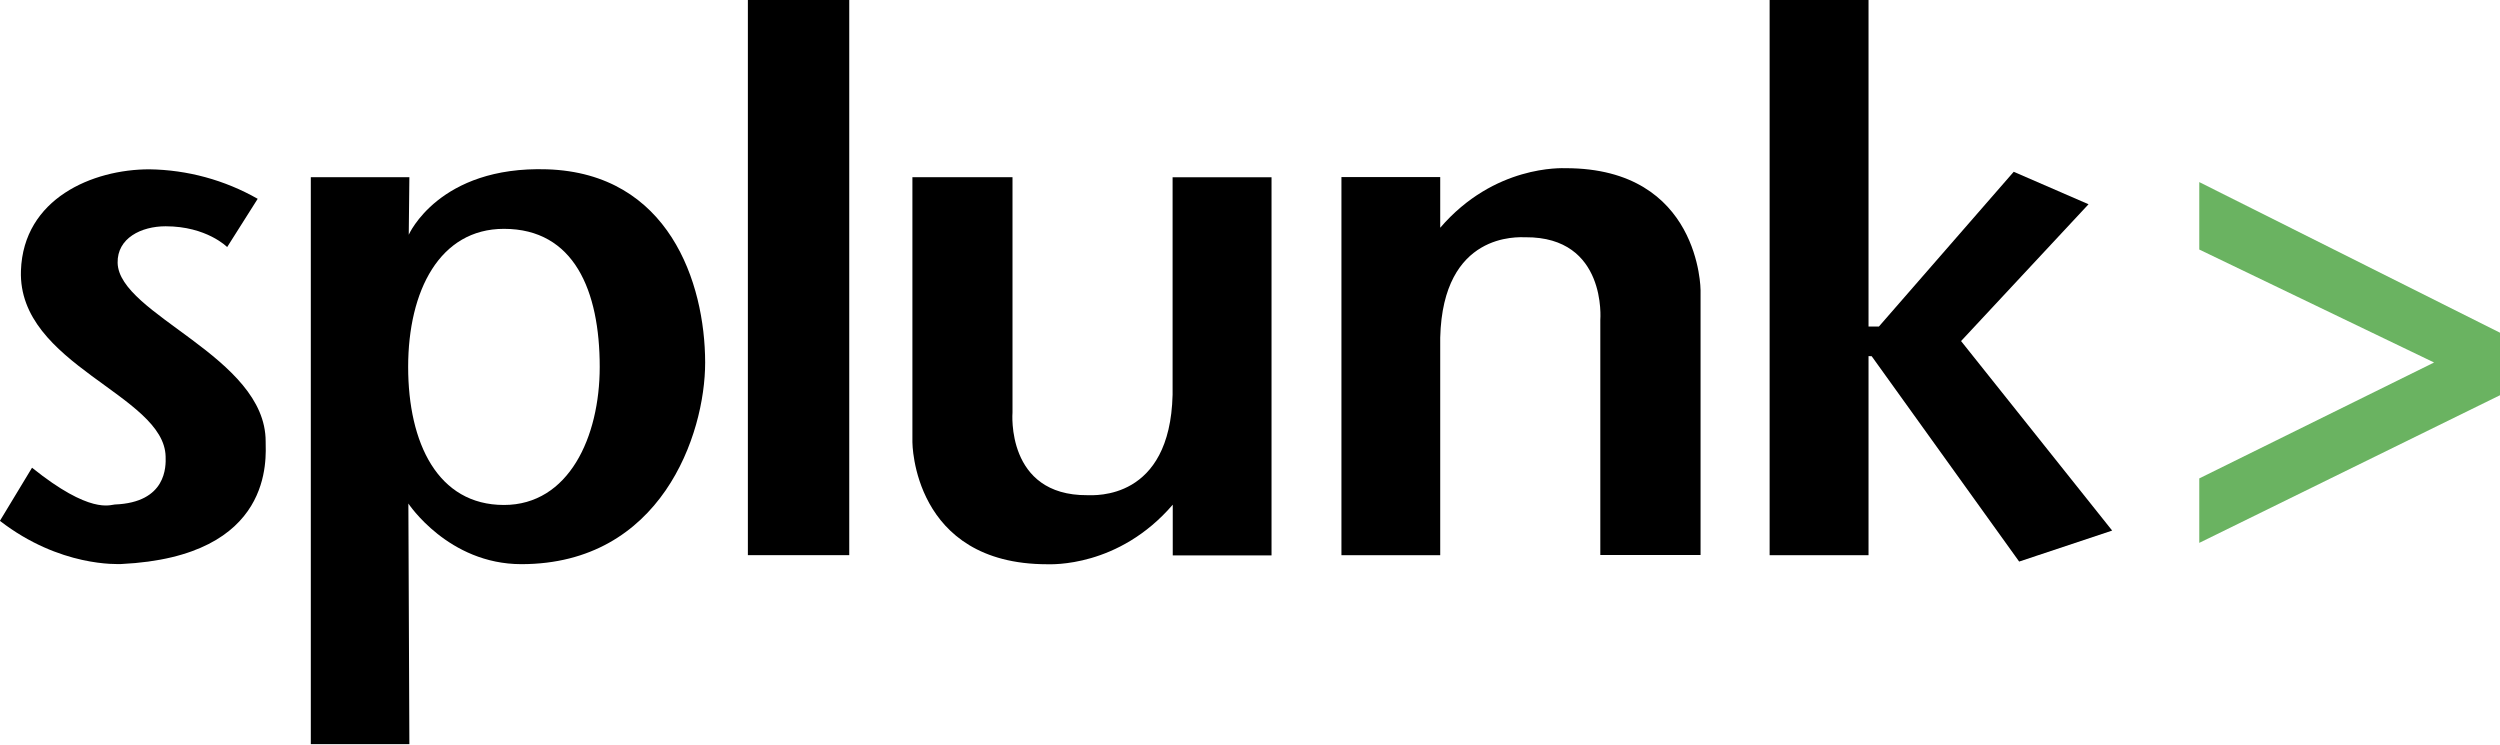
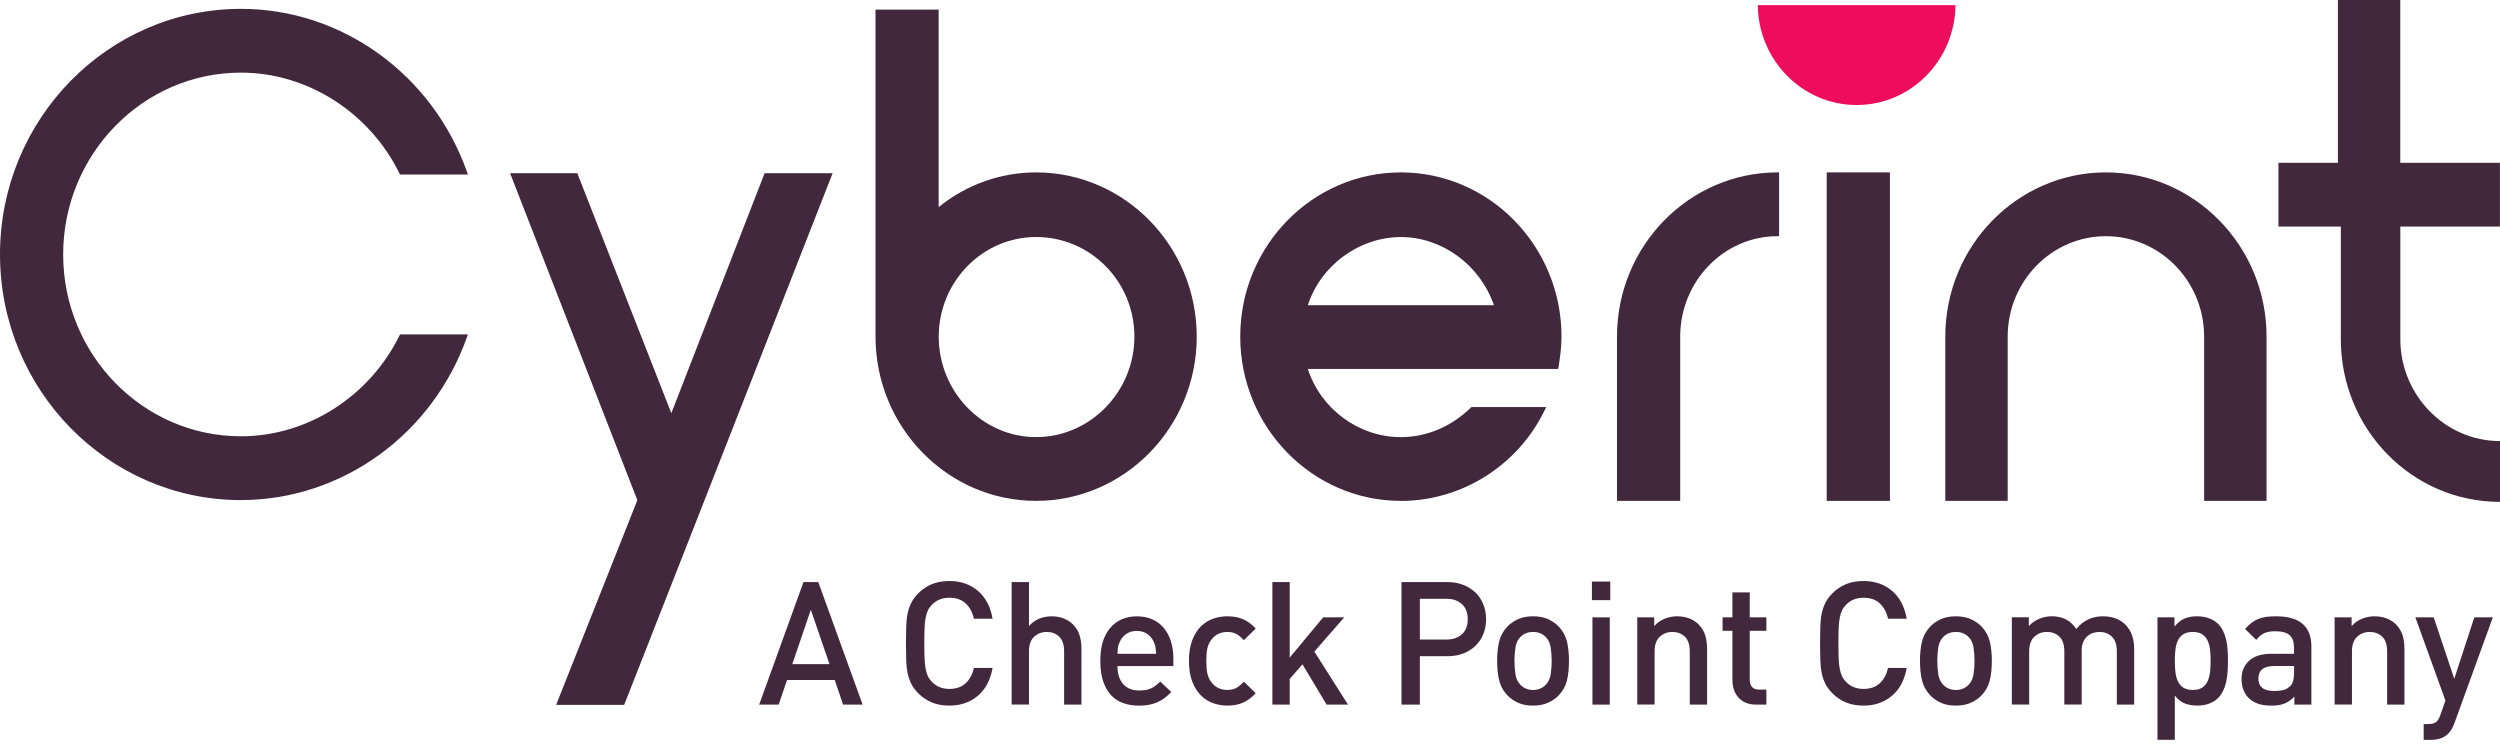
- <svg xmlns="http://www.w3.org/2000/svg" viewBox="0 0 800 238.13" width="800" height="238.13">
-   <defs>
-     <style>.cls-1{fill:#6ab361;}</style>
-   </defs>
-   <g id="Layer_2" data-name="Layer 2">
-     <g id="Layer_1-2" data-name="Layer 1">
-       <path d="M72.69,79.06S66.15,72.41,53,72.41c-7.79,0-15.52,3.78-15.36,11.69.35,16.65,47.4,30,47.37,57.17,0,5.09,3,36.85-46.22,39.22-.94,0-19.57,1.06-38.82-13.82l10.28-17c18.66,15,25,11.83,26.5,11.77C53.31,160.8,53.11,149.27,53,146.1,52.57,126.27,5.67,116.82,6.7,86.62c.78-23.14,23-32.44,41.09-32.44a72.08,72.08,0,0,1,34.67,9.44Z" />
-       <path d="M175.06,54.18c-34.64-1.12-44.26,20.94-44.26,20.94L131,56.7H99.46V238.13H131l-.32-77s12.76,19.4,36.15,19.4c44.65,0,58.82-41.37,58.82-64.52C225.61,90.4,214,55.44,175.06,54.18ZM161.26,161.59c-21.17,0-30.65-19.78-30.65-44.18s10.1-44.18,30.65-44.18c22.46,0,30.65,19.78,30.65,44.18C191.91,139.86,182,161.59,161.26,161.59Z" />
-       <rect x="239.32" width="32.44" height="177.65" />
-       <path d="M324,132s-2.2,26.62,23.94,26.46c2.3,0,26.46,1.73,27.29-32.13l0-69.61h31.66v121H375.28l0-16.22c-17.33,20.16-39,19.06-40.16,19.06-43.15,0-43.15-39.06-43.15-39.06V56.7H324V132Z" />
-       <path d="M512.1,102.38s2.21-26.62-23.94-26.46c-2.3,0-26.46-1.73-27.29,32.13l0,69.61H429.26v-121h31.61l0,16.22c17.33-20.16,39-19.06,40.16-19.06,43.15,0,43.15,39.06,43.15,39.06v84.73H512.1V102.38Z" />
-       <polygon points="597.93 177.67 566.28 177.67 566.28 0 597.93 0 597.93 104.5 601.24 104.5 644.39 54.97 668.33 65.36 627.54 109.14 675.89 169.78 646.13 179.7 598.94 113.99 597.93 113.95 597.93 177.67" />
-       <polygon class="cls-1" points="800 126.47 703.77 173.72 703.77 153.09 778.9 116 703.77 79.85 703.77 58.27 800 106.47 800 126.47" />
-     </g>
-   </g>
+ <svg xmlns="http://www.w3.org/2000/svg" width="120" height="36" viewBox="0 0 120 36" fill="none">
+   <path d="M0.069 12.213C0.069 5.729 5.226 0.496 11.568 0.496C16.539 0.496 20.767 3.756 22.363 8.309H19.247C17.837 5.427 14.906 3.417 11.571 3.417C6.824 3.417 2.966 7.361 2.966 12.217C2.966 17.073 6.824 21.016 11.571 21.016C14.91 21.016 17.84 19.006 19.247 16.124H22.363C20.767 20.674 16.54 23.938 11.568 23.938C5.226 23.935 0.069 18.701 0.069 12.214V12.213Z" fill="#41283D" />
+   <path d="M11.568 24.005C5.189 24.005 0 18.715 0 12.214C0 5.713 5.19 0.425 11.568 0.425C16.415 0.425 20.779 3.583 22.427 8.284L22.46 8.378H19.203L19.182 8.338C17.738 5.39 14.749 3.486 11.567 3.486C6.863 3.486 3.032 7.402 3.032 12.214C3.032 17.026 6.862 20.942 11.567 20.942C14.752 20.942 17.741 19.036 19.182 16.09L19.203 16.05H22.46L22.427 16.143C20.781 20.845 16.415 24.003 11.568 24.003M11.568 0.567C5.265 0.567 0.14 5.793 0.14 12.214C0.14 18.635 5.265 23.861 11.568 23.861C16.323 23.861 20.611 20.783 22.261 16.19H19.289C17.817 19.162 14.792 21.082 11.568 21.082C6.785 21.082 2.893 17.104 2.893 12.212C2.893 7.32 6.785 3.348 11.568 3.348C14.79 3.348 17.814 5.267 19.289 8.24H22.261C20.607 3.647 16.323 0.569 11.568 0.569V0.567Z" fill="#41283D" />
+   <path d="M36.754 8.383H39.869L33.748 24.008L30.709 31.822H27.591L30.67 24.008L24.588 8.383H27.667L32.229 20.026L36.754 8.383Z" fill="#41283D" />
+   <path d="M29.96 33.835H26.694L30.593 24.008L24.484 8.312H27.711L27.727 8.358L32.224 19.833L36.702 8.312H39.968L39.929 8.409L33.808 24.033M33.684 23.982L39.765 8.455H36.799L32.226 20.218L32.162 20.054L27.617 8.456H24.691L30.747 24.009L30.736 24.035" fill="#41283D" />
+   <path d="M57.376 16.157C57.376 20.48 53.963 23.971 49.736 23.971C45.509 23.971 42.096 20.482 42.096 16.157V0.533H44.989V10.092C46.288 8.992 47.956 8.346 49.736 8.346C53.964 8.346 57.376 11.875 57.376 16.157ZM54.519 16.157C54.519 13.466 52.369 11.302 49.736 11.302C47.103 11.302 44.989 13.463 44.989 16.157C44.989 18.851 47.103 21.049 49.736 21.049C52.369 21.049 54.519 18.848 54.519 16.157Z" fill="#41283D" />
+   <path d="M49.735 24.042C45.485 24.042 42.025 20.506 42.025 16.157V0.461H45.056V9.941C46.379 8.864 48.033 8.275 49.732 8.275C53.983 8.275 57.443 11.812 57.443 16.157C57.443 20.503 53.983 24.042 49.732 24.042M42.165 0.607V16.16C42.165 20.429 45.56 23.902 49.735 23.902C53.91 23.902 57.306 20.429 57.306 16.16C57.306 11.892 53.91 8.421 49.735 8.421C48.019 8.421 46.348 9.036 45.033 10.149L44.918 10.245V0.607H42.165ZM49.735 21.123C47.08 21.123 44.918 18.896 44.918 16.16C44.918 13.424 47.08 11.234 49.735 11.234C52.391 11.234 54.589 13.443 54.589 16.16C54.589 18.877 52.411 21.123 49.735 21.123ZM49.735 11.377C47.156 11.377 45.059 13.524 45.059 16.16C45.059 18.797 47.157 20.981 49.735 20.981C52.314 20.981 54.451 18.817 54.451 16.16C54.451 13.503 52.337 11.377 49.735 11.377Z" fill="#41283D" />
+   <path d="M59.605 16.16C59.605 11.875 63.018 8.349 67.245 8.349C71.473 8.349 74.885 11.878 74.885 16.16C74.885 16.693 74.809 17.186 74.737 17.64H62.683C63.278 19.611 65.095 21.055 67.245 21.055C68.58 21.055 69.766 20.485 70.658 19.614H74.106C72.881 22.194 70.248 23.977 67.245 23.977C63.017 23.977 59.605 20.488 59.605 16.163M62.684 14.722H71.808C71.177 12.752 69.36 11.308 67.246 11.308C65.132 11.308 63.279 12.748 62.684 14.722Z" fill="#41283D" />
+   <path d="M67.242 24.042C62.991 24.042 59.531 20.506 59.531 16.157C59.531 11.809 62.991 8.275 67.242 8.275C71.492 8.275 74.952 11.812 74.952 16.157C74.952 16.684 74.882 17.163 74.804 17.65L74.793 17.71H62.776C63.401 19.64 65.223 20.982 67.242 20.982C68.475 20.982 69.669 20.478 70.606 19.561L70.625 19.54H74.214L74.166 19.643C72.899 22.318 70.18 24.045 67.242 24.045M67.242 8.421C63.066 8.421 59.671 11.892 59.671 16.16C59.671 20.429 63.066 23.902 67.242 23.902C70.087 23.902 72.725 22.251 73.99 19.685H70.681C69.722 20.616 68.503 21.125 67.242 21.125C65.13 21.125 63.226 19.702 62.613 17.663L62.584 17.572H74.675C74.748 17.113 74.812 16.658 74.812 16.162C74.812 11.893 71.417 8.422 67.242 8.422M71.901 14.793H62.587L62.615 14.702C63.229 12.663 65.133 11.239 67.244 11.239C69.356 11.239 71.212 12.632 71.873 14.702L71.904 14.796L71.901 14.793ZM62.776 14.651H71.708C71.046 12.721 69.224 11.379 67.242 11.379C65.259 11.379 63.4 12.721 62.776 14.651Z" fill="#41283D" />
+   <path d="M85.323 8.346V11.265C82.69 11.265 80.576 13.466 80.576 16.157V23.971H77.682V16.157C77.682 11.835 81.13 8.346 85.322 8.346H85.323Z" fill="#41283D" />
+   <path d="M80.647 24.042H77.616V16.157C77.616 11.809 81.076 8.275 85.326 8.275H85.396V11.336H85.326C82.747 11.336 80.65 13.5 80.65 16.157V24.041H80.647V24.042ZM77.753 23.9H80.507V16.157C80.507 13.444 82.629 11.234 85.253 11.194V8.418C81.112 8.455 77.753 11.915 77.753 16.157V23.9Z" fill="#41283D" />
+   <path d="M90.645 8.346H87.751V23.971H90.645V8.346Z" fill="#41283D" />
+   <path d="M90.716 24.042H87.682V8.275H90.716V24.042ZM87.822 23.9H90.575V8.418H87.822V23.9Z" fill="#41283D" />
+   <path d="M96.297 23.971H93.44V16.157C93.44 11.835 96.853 8.346 101.08 8.346C105.308 8.346 108.72 11.835 108.72 16.157V23.971H105.864V16.157C105.864 13.466 103.713 11.265 101.08 11.265C98.448 11.265 96.294 13.466 96.294 16.157V23.971H96.297Z" fill="#41283D" />
+   <path d="M108.793 24.042H105.798V16.157C105.798 13.498 103.684 11.337 101.082 11.337C98.481 11.337 96.369 13.501 96.369 16.157V24.042H93.374V16.157C93.374 11.809 96.834 8.275 101.084 8.275C105.334 8.275 108.795 11.812 108.795 16.157V24.042H108.792H108.793ZM105.936 23.9H108.652V16.157C108.652 11.889 105.257 8.418 101.082 8.418C96.908 8.418 93.512 11.892 93.512 16.157V23.9H96.228V16.157C96.228 13.421 98.407 11.194 101.082 11.194C103.756 11.194 105.935 13.421 105.935 16.157V23.9H105.936Z" fill="#41283D" />
+   <path d="M84.373 0.245C84.404 2.899 86.516 5.04 89.12 5.04C91.724 5.04 93.834 2.899 93.864 0.245H84.373Z" fill="#EE0C5D" />
+   <path d="M112.291 10.804H109.436V7.885H112.291V0.071H115.147V7.885H119.931V10.804H115.147" fill="#41283D" />
+   <path d="M112.22 10.875H109.366V7.814H112.22V0H115.214V7.814H119.997V10.875H115.214M115.074 10.733H119.858V7.956H115.074V0.143H112.358V7.956H109.5V10.733H112.358" fill="#41283D" />
+   <path d="M120 24.09C115.772 24.09 112.36 20.602 112.36 16.279V10.203H115.216V16.279C115.216 18.971 117.367 21.171 120 21.171" fill="#41283D" />
+   <path d="M41.406 33.821H40.468L40.068 32.64H37.777L37.377 33.821H36.44L38.568 27.939H39.277L41.406 33.821ZM38.03 31.879H39.816L38.919 29.269L38.03 31.879Z" fill="#41283D" />
+   <path d="M45.573 27.889C46.112 27.889 46.565 28.045 46.934 28.356C47.304 28.668 47.541 29.115 47.644 29.698H46.747C46.682 29.396 46.551 29.152 46.356 28.968C46.16 28.783 45.899 28.691 45.573 28.691C45.219 28.691 44.934 28.809 44.717 29.045C44.641 29.122 44.581 29.207 44.538 29.301C44.494 29.395 44.459 29.509 44.432 29.644C44.404 29.779 44.387 29.945 44.379 30.143C44.371 30.341 44.367 30.587 44.367 30.879C44.367 31.171 44.371 31.416 44.379 31.614C44.387 31.812 44.404 31.979 44.432 32.114C44.459 32.25 44.494 32.364 44.538 32.457C44.582 32.551 44.641 32.636 44.717 32.713C44.935 32.95 45.22 33.068 45.573 33.068C45.899 33.068 46.16 32.975 46.356 32.791C46.551 32.606 46.682 32.363 46.747 32.06H47.644C47.541 32.643 47.303 33.091 46.931 33.402C46.559 33.713 46.106 33.869 45.573 33.869C45.252 33.869 44.969 33.818 44.725 33.716C44.481 33.614 44.264 33.467 44.073 33.274C43.932 33.131 43.822 32.982 43.743 32.828C43.665 32.674 43.606 32.504 43.568 32.32C43.529 32.136 43.507 31.926 43.498 31.692C43.49 31.458 43.486 31.187 43.486 30.879C43.486 30.57 43.49 30.299 43.498 30.065C43.507 29.831 43.529 29.622 43.568 29.437C43.606 29.253 43.665 29.083 43.743 28.93C43.822 28.776 43.933 28.627 44.073 28.483C44.264 28.291 44.481 28.143 44.725 28.041C44.97 27.939 45.253 27.888 45.573 27.888V27.889Z" fill="#41283D" />
+   <path d="M49.39 30.053C49.531 29.894 49.694 29.775 49.879 29.698C50.064 29.622 50.262 29.583 50.474 29.583C50.686 29.583 50.877 29.616 51.049 29.682C51.22 29.748 51.369 29.842 51.494 29.962C51.651 30.123 51.76 30.3 51.82 30.495C51.88 30.691 51.91 30.907 51.91 31.144V33.82H51.078V31.267C51.078 30.942 50.997 30.705 50.837 30.556C50.677 30.407 50.48 30.333 50.247 30.333C50.013 30.333 49.811 30.409 49.643 30.56C49.475 30.712 49.391 30.947 49.391 31.266V33.819H48.559V27.938H49.391V30.052L49.39 30.053Z" fill="#41283D" />
+   <path d="M53.638 31.97C53.638 32.333 53.727 32.62 53.907 32.829C54.086 33.038 54.347 33.143 54.69 33.143C54.923 33.143 55.112 33.108 55.256 33.04C55.4 32.971 55.546 32.862 55.693 32.714L56.223 33.218C56.114 33.328 56.007 33.422 55.901 33.503C55.795 33.583 55.681 33.65 55.559 33.705C55.437 33.761 55.303 33.801 55.16 33.829C55.016 33.857 54.854 33.871 54.675 33.871C54.414 33.871 54.17 33.834 53.945 33.76C53.719 33.686 53.524 33.564 53.358 33.397C53.193 33.229 53.06 33.008 52.962 32.731C52.864 32.456 52.815 32.12 52.815 31.724C52.815 31.035 52.974 30.506 53.292 30.138C53.611 29.769 54.036 29.584 54.569 29.584C54.846 29.584 55.094 29.632 55.31 29.728C55.528 29.825 55.711 29.963 55.861 30.141C56.01 30.32 56.124 30.535 56.204 30.786C56.282 31.037 56.322 31.313 56.322 31.616V31.971H53.639L53.638 31.97ZM55.497 31.384C55.486 31.257 55.475 31.154 55.464 31.074C55.453 30.995 55.426 30.907 55.383 30.814C55.312 30.655 55.207 30.526 55.069 30.43C54.93 30.333 54.764 30.285 54.568 30.285C54.372 30.285 54.197 30.333 54.059 30.43C53.92 30.526 53.815 30.654 53.745 30.814C53.701 30.907 53.675 30.995 53.663 31.074C53.653 31.154 53.644 31.258 53.639 31.384H55.498H55.497Z" fill="#41283D" />
+   <path d="M58.913 29.583C59.201 29.583 59.451 29.628 59.663 29.719C59.875 29.81 60.079 29.96 60.275 30.169L59.704 30.731C59.574 30.588 59.45 30.486 59.333 30.425C59.216 30.365 59.076 30.334 58.913 30.334C58.587 30.334 58.332 30.458 58.147 30.706C58.055 30.821 57.991 30.958 57.955 31.114C57.919 31.272 57.902 31.474 57.902 31.721C57.902 31.968 57.919 32.173 57.955 32.332C57.991 32.492 58.054 32.63 58.147 32.745C58.332 32.993 58.588 33.117 58.913 33.117C59.076 33.117 59.216 33.086 59.333 33.026C59.45 32.966 59.574 32.864 59.704 32.72L60.275 33.274C60.079 33.484 59.875 33.635 59.663 33.728C59.451 33.822 59.201 33.869 58.913 33.869C58.679 33.869 58.452 33.83 58.232 33.753C58.012 33.676 57.816 33.552 57.645 33.382C57.474 33.211 57.335 32.989 57.229 32.717C57.123 32.444 57.07 32.113 57.07 31.721C57.07 31.329 57.123 30.998 57.229 30.726C57.335 30.454 57.473 30.233 57.645 30.065C57.816 29.897 58.012 29.774 58.232 29.697C58.452 29.62 58.679 29.581 58.913 29.581V29.583Z" fill="#41283D" />
+   <path d="M61.906 31.565L63.513 29.632H64.524L63.089 31.276L64.704 33.821H63.676L62.518 31.887L61.906 32.59V33.821H61.074V27.939H61.906V31.566V31.565Z" fill="#41283D" />
+   <path d="M69.473 27.939C69.755 27.939 70.011 27.984 70.239 28.075C70.467 28.165 70.663 28.29 70.826 28.446C70.989 28.603 71.114 28.792 71.201 29.012C71.288 29.233 71.332 29.469 71.332 29.723C71.332 29.976 71.288 30.218 71.201 30.433C71.114 30.648 70.989 30.835 70.826 30.994C70.663 31.155 70.468 31.278 70.239 31.366C70.011 31.454 69.755 31.498 69.473 31.498H68.153V33.82H67.272V27.939H69.474H69.473ZM68.153 28.74V30.698H69.424C69.734 30.698 69.983 30.614 70.171 30.446C70.358 30.278 70.452 30.037 70.452 29.724C70.452 29.41 70.359 29.168 70.171 28.996C69.983 28.826 69.734 28.741 69.424 28.741H68.153V28.74Z" fill="#41283D" />
+   <path d="M73.583 29.582C73.866 29.582 74.109 29.63 74.313 29.723C74.517 29.817 74.687 29.936 74.822 30.078C75.018 30.288 75.149 30.526 75.214 30.792C75.278 31.059 75.311 31.369 75.311 31.721C75.311 32.074 75.278 32.392 75.214 32.659C75.149 32.926 75.018 33.164 74.822 33.373C74.686 33.517 74.517 33.634 74.313 33.728C74.109 33.822 73.866 33.869 73.583 33.869C73.301 33.869 73.058 33.822 72.857 33.728C72.656 33.634 72.488 33.516 72.352 33.373C72.156 33.164 72.025 32.926 71.96 32.659C71.895 32.392 71.862 32.079 71.862 31.721C71.862 31.364 71.895 31.059 71.96 30.792C72.025 30.526 72.156 30.288 72.352 30.078C72.488 29.936 72.656 29.817 72.857 29.723C73.058 29.63 73.3 29.582 73.583 29.582ZM73.583 30.334C73.338 30.334 73.137 30.413 72.98 30.574C72.854 30.701 72.776 30.866 72.743 31.069C72.71 31.273 72.694 31.491 72.694 31.722C72.694 31.954 72.711 32.172 72.743 32.375C72.776 32.579 72.854 32.744 72.98 32.871C73.142 33.036 73.344 33.119 73.583 33.119C73.823 33.119 74.032 33.037 74.195 32.871C74.32 32.744 74.399 32.579 74.432 32.375C74.465 32.172 74.48 31.954 74.48 31.722C74.48 31.491 74.464 31.274 74.432 31.069C74.399 30.866 74.32 30.701 74.195 30.574C74.038 30.414 73.834 30.334 73.583 30.334Z" fill="#41283D" />
+   <path d="M77.293 28.807H76.412V27.915H77.293V28.807ZM77.269 33.821H76.437V29.633H77.269V33.821Z" fill="#41283D" />
+   <path d="M80.506 29.583C80.718 29.583 80.909 29.616 81.08 29.682C81.251 29.748 81.399 29.842 81.525 29.962C81.682 30.123 81.791 30.3 81.85 30.495C81.91 30.691 81.94 30.907 81.94 31.144V33.82H81.109V31.267C81.109 30.942 81.028 30.705 80.868 30.556C80.707 30.407 80.51 30.333 80.276 30.333C80.042 30.333 79.842 30.409 79.673 30.56C79.505 30.712 79.421 30.947 79.421 31.266V33.819H78.588V29.631H79.404V30.052C79.546 29.893 79.712 29.774 79.906 29.698C80.099 29.621 80.298 29.582 80.505 29.582L80.506 29.583Z" fill="#41283D" />
+   <path d="M83.987 29.632H84.786V30.277H83.987V32.615C83.987 32.94 84.14 33.102 84.444 33.102H84.786V33.821H84.289C84.093 33.821 83.925 33.789 83.783 33.725C83.642 33.662 83.525 33.577 83.433 33.47C83.341 33.362 83.271 33.238 83.225 33.098C83.179 32.958 83.156 32.81 83.156 32.656V30.277H82.683V29.633H83.156V28.435H83.987V29.633V29.632Z" fill="#41283D" />
+   <path d="M89.451 27.889C89.989 27.889 90.443 28.045 90.812 28.356C91.182 28.668 91.419 29.115 91.522 29.698H90.625C90.56 29.396 90.429 29.152 90.234 28.968C90.038 28.783 89.776 28.691 89.451 28.691C89.097 28.691 88.812 28.809 88.595 29.045C88.519 29.122 88.459 29.207 88.416 29.301C88.372 29.395 88.337 29.509 88.31 29.644C88.282 29.779 88.265 29.945 88.257 30.143C88.248 30.341 88.245 30.587 88.245 30.879C88.245 31.171 88.248 31.416 88.257 31.614C88.265 31.812 88.282 31.979 88.31 32.114C88.337 32.25 88.372 32.364 88.416 32.457C88.46 32.551 88.519 32.636 88.595 32.713C88.813 32.95 89.098 33.068 89.451 33.068C89.776 33.068 90.038 32.975 90.234 32.791C90.429 32.606 90.56 32.363 90.625 32.06H91.522C91.419 32.643 91.181 33.091 90.809 33.402C90.436 33.713 89.984 33.869 89.451 33.869C89.13 33.869 88.847 33.818 88.603 33.716C88.358 33.614 88.141 33.467 87.95 33.274C87.809 33.131 87.699 32.982 87.62 32.828C87.542 32.674 87.483 32.504 87.445 32.32C87.406 32.136 87.383 31.926 87.375 31.692C87.367 31.458 87.363 31.187 87.363 30.879C87.363 30.57 87.368 30.299 87.375 30.065C87.383 29.831 87.406 29.622 87.445 29.437C87.483 29.253 87.542 29.083 87.62 28.93C87.699 28.776 87.809 28.627 87.95 28.483C88.141 28.291 88.358 28.143 88.603 28.041C88.847 27.939 89.131 27.888 89.451 27.888V27.889Z" fill="#41283D" />
+   <path d="M93.88 29.582C94.162 29.582 94.405 29.63 94.609 29.723C94.813 29.817 94.983 29.936 95.119 30.078C95.314 30.288 95.445 30.526 95.51 30.792C95.575 31.059 95.608 31.369 95.608 31.721C95.608 32.074 95.575 32.392 95.51 32.659C95.445 32.926 95.314 33.164 95.119 33.373C94.982 33.517 94.813 33.634 94.609 33.728C94.405 33.822 94.162 33.869 93.88 33.869C93.597 33.869 93.355 33.822 93.154 33.728C92.952 33.634 92.784 33.516 92.648 33.373C92.452 33.164 92.322 32.926 92.257 32.659C92.192 32.392 92.159 32.079 92.159 31.721C92.159 31.364 92.192 31.059 92.257 30.792C92.322 30.526 92.452 30.288 92.648 30.078C92.784 29.936 92.952 29.817 93.154 29.723C93.355 29.63 93.596 29.582 93.88 29.582ZM93.88 30.334C93.635 30.334 93.433 30.413 93.276 30.574C93.151 30.701 93.072 30.866 93.039 31.069C93.006 31.273 92.991 31.491 92.991 31.722C92.991 31.954 93.007 32.172 93.039 32.375C93.072 32.579 93.151 32.744 93.276 32.871C93.439 33.036 93.64 33.119 93.88 33.119C94.119 33.119 94.329 33.037 94.491 32.871C94.617 32.744 94.695 32.579 94.728 32.375C94.761 32.172 94.777 31.954 94.777 31.722C94.777 31.491 94.76 31.274 94.728 31.069C94.695 30.866 94.617 30.701 94.491 30.574C94.334 30.414 94.13 30.334 93.88 30.334Z" fill="#41283D" />
+   <path d="M100.957 29.583C101.169 29.583 101.364 29.616 101.544 29.682C101.723 29.748 101.876 29.842 102 29.963C102.157 30.123 102.271 30.3 102.338 30.495C102.406 30.691 102.44 30.908 102.44 31.144V33.82H101.608V31.267C101.608 30.942 101.527 30.706 101.367 30.556C101.207 30.407 101.01 30.333 100.776 30.333C100.662 30.333 100.553 30.351 100.45 30.387C100.347 30.423 100.256 30.478 100.177 30.552C100.097 30.626 100.035 30.72 99.989 30.832C99.942 30.946 99.92 31.076 99.92 31.225V33.819H99.088V31.266C99.088 30.941 99.008 30.705 98.848 30.556C98.687 30.406 98.49 30.332 98.256 30.332C98.022 30.332 97.822 30.408 97.653 30.559C97.485 30.711 97.4 30.947 97.4 31.265V33.818H96.568V29.63H97.384V30.052C97.526 29.898 97.692 29.78 97.886 29.701C98.079 29.621 98.278 29.581 98.485 29.581C99.007 29.581 99.398 29.785 99.659 30.192C99.991 29.785 100.423 29.581 100.956 29.581L100.957 29.583Z" fill="#41283D" />
+   <path d="M105.467 29.583C105.679 29.583 105.872 29.616 106.045 29.682C106.219 29.748 106.364 29.84 106.478 29.954C106.576 30.059 106.656 30.178 106.718 30.309C106.781 30.442 106.828 30.583 106.861 30.734C106.894 30.886 106.916 31.046 106.926 31.213C106.936 31.381 106.942 31.55 106.942 31.721C106.942 31.891 106.937 32.061 106.926 32.228C106.915 32.396 106.893 32.557 106.861 32.712C106.828 32.866 106.781 33.009 106.718 33.142C106.656 33.274 106.576 33.393 106.478 33.497C106.364 33.612 106.221 33.703 106.05 33.769C105.879 33.835 105.687 33.868 105.476 33.868C105.253 33.868 105.054 33.835 104.88 33.769C104.707 33.703 104.543 33.576 104.391 33.389V35.512H103.559V29.631H104.375V30.077C104.532 29.884 104.698 29.753 104.872 29.684C105.046 29.615 105.244 29.581 105.467 29.581L105.467 29.583ZM105.254 30.334C105.064 30.334 104.912 30.371 104.798 30.445C104.684 30.519 104.597 30.62 104.537 30.746C104.477 30.873 104.438 31.021 104.42 31.188C104.4 31.356 104.391 31.534 104.391 31.721C104.391 31.908 104.4 32.086 104.42 32.254C104.439 32.421 104.478 32.57 104.537 32.7C104.597 32.83 104.685 32.932 104.798 33.006C104.911 33.08 105.064 33.117 105.254 33.117C105.445 33.117 105.589 33.08 105.703 33.006C105.818 32.932 105.905 32.83 105.964 32.7C106.023 32.57 106.063 32.422 106.082 32.254C106.101 32.086 106.11 31.908 106.11 31.721C106.11 31.534 106.101 31.356 106.082 31.188C106.063 31.021 106.023 30.873 105.964 30.746C105.904 30.619 105.817 30.519 105.703 30.445C105.59 30.371 105.439 30.334 105.254 30.334Z" fill="#41283D" />
+   <path d="M109.242 29.582C109.818 29.582 110.246 29.704 110.526 29.946C110.806 30.188 110.946 30.546 110.946 31.019V33.82H110.13V33.44C109.978 33.594 109.82 33.704 109.658 33.77C109.495 33.836 109.285 33.87 109.029 33.87C108.773 33.87 108.549 33.838 108.373 33.774C108.196 33.711 108.045 33.616 107.92 33.489C107.703 33.257 107.594 32.957 107.594 32.589C107.594 32.22 107.714 31.948 107.952 31.721C108.192 31.495 108.55 31.382 109.028 31.382H110.113V31.085C110.113 30.816 110.043 30.617 109.904 30.49C109.765 30.363 109.533 30.3 109.208 30.3C108.985 30.3 108.808 30.332 108.677 30.396C108.547 30.459 108.421 30.565 108.302 30.714L107.764 30.193C107.862 30.077 107.96 29.981 108.061 29.904C108.162 29.827 108.27 29.763 108.387 29.714C108.504 29.664 108.633 29.63 108.771 29.611C108.91 29.592 109.066 29.582 109.24 29.582H109.242ZM109.16 31.97C108.654 31.97 108.402 32.171 108.402 32.573C108.402 32.765 108.463 32.913 108.586 33.015C108.708 33.117 108.908 33.167 109.185 33.167C109.332 33.167 109.466 33.154 109.589 33.126C109.711 33.098 109.827 33.032 109.936 32.928C110.055 32.812 110.115 32.605 110.115 32.308V31.969H109.16V31.97Z" fill="#41283D" />
+   <path d="M113.98 29.583C114.192 29.583 114.383 29.616 114.554 29.682C114.725 29.748 114.873 29.842 114.998 29.962C115.155 30.123 115.264 30.3 115.324 30.495C115.384 30.691 115.413 30.907 115.413 31.144V33.82H114.582V31.267C114.582 30.942 114.502 30.705 114.342 30.556C114.181 30.407 113.984 30.333 113.75 30.333C113.516 30.333 113.316 30.409 113.147 30.56C112.978 30.712 112.894 30.947 112.894 31.266V33.819H112.062V29.631H112.878V30.052C113.019 29.893 113.186 29.774 113.38 29.698C113.573 29.621 113.772 29.582 113.979 29.582L113.98 29.583Z" fill="#41283D" />
+   <path d="M117.82 34.688C117.744 34.909 117.644 35.082 117.519 35.209C117.404 35.325 117.274 35.404 117.127 35.449C116.98 35.492 116.828 35.514 116.671 35.514H116.336V34.755H116.548C116.722 34.755 116.85 34.723 116.931 34.659C117.013 34.596 117.083 34.479 117.144 34.308L117.38 33.623L115.938 29.633H116.818L117.805 32.583L118.767 29.633H119.655L117.821 34.689L117.82 34.688Z" fill="#41283D" />
</svg>
